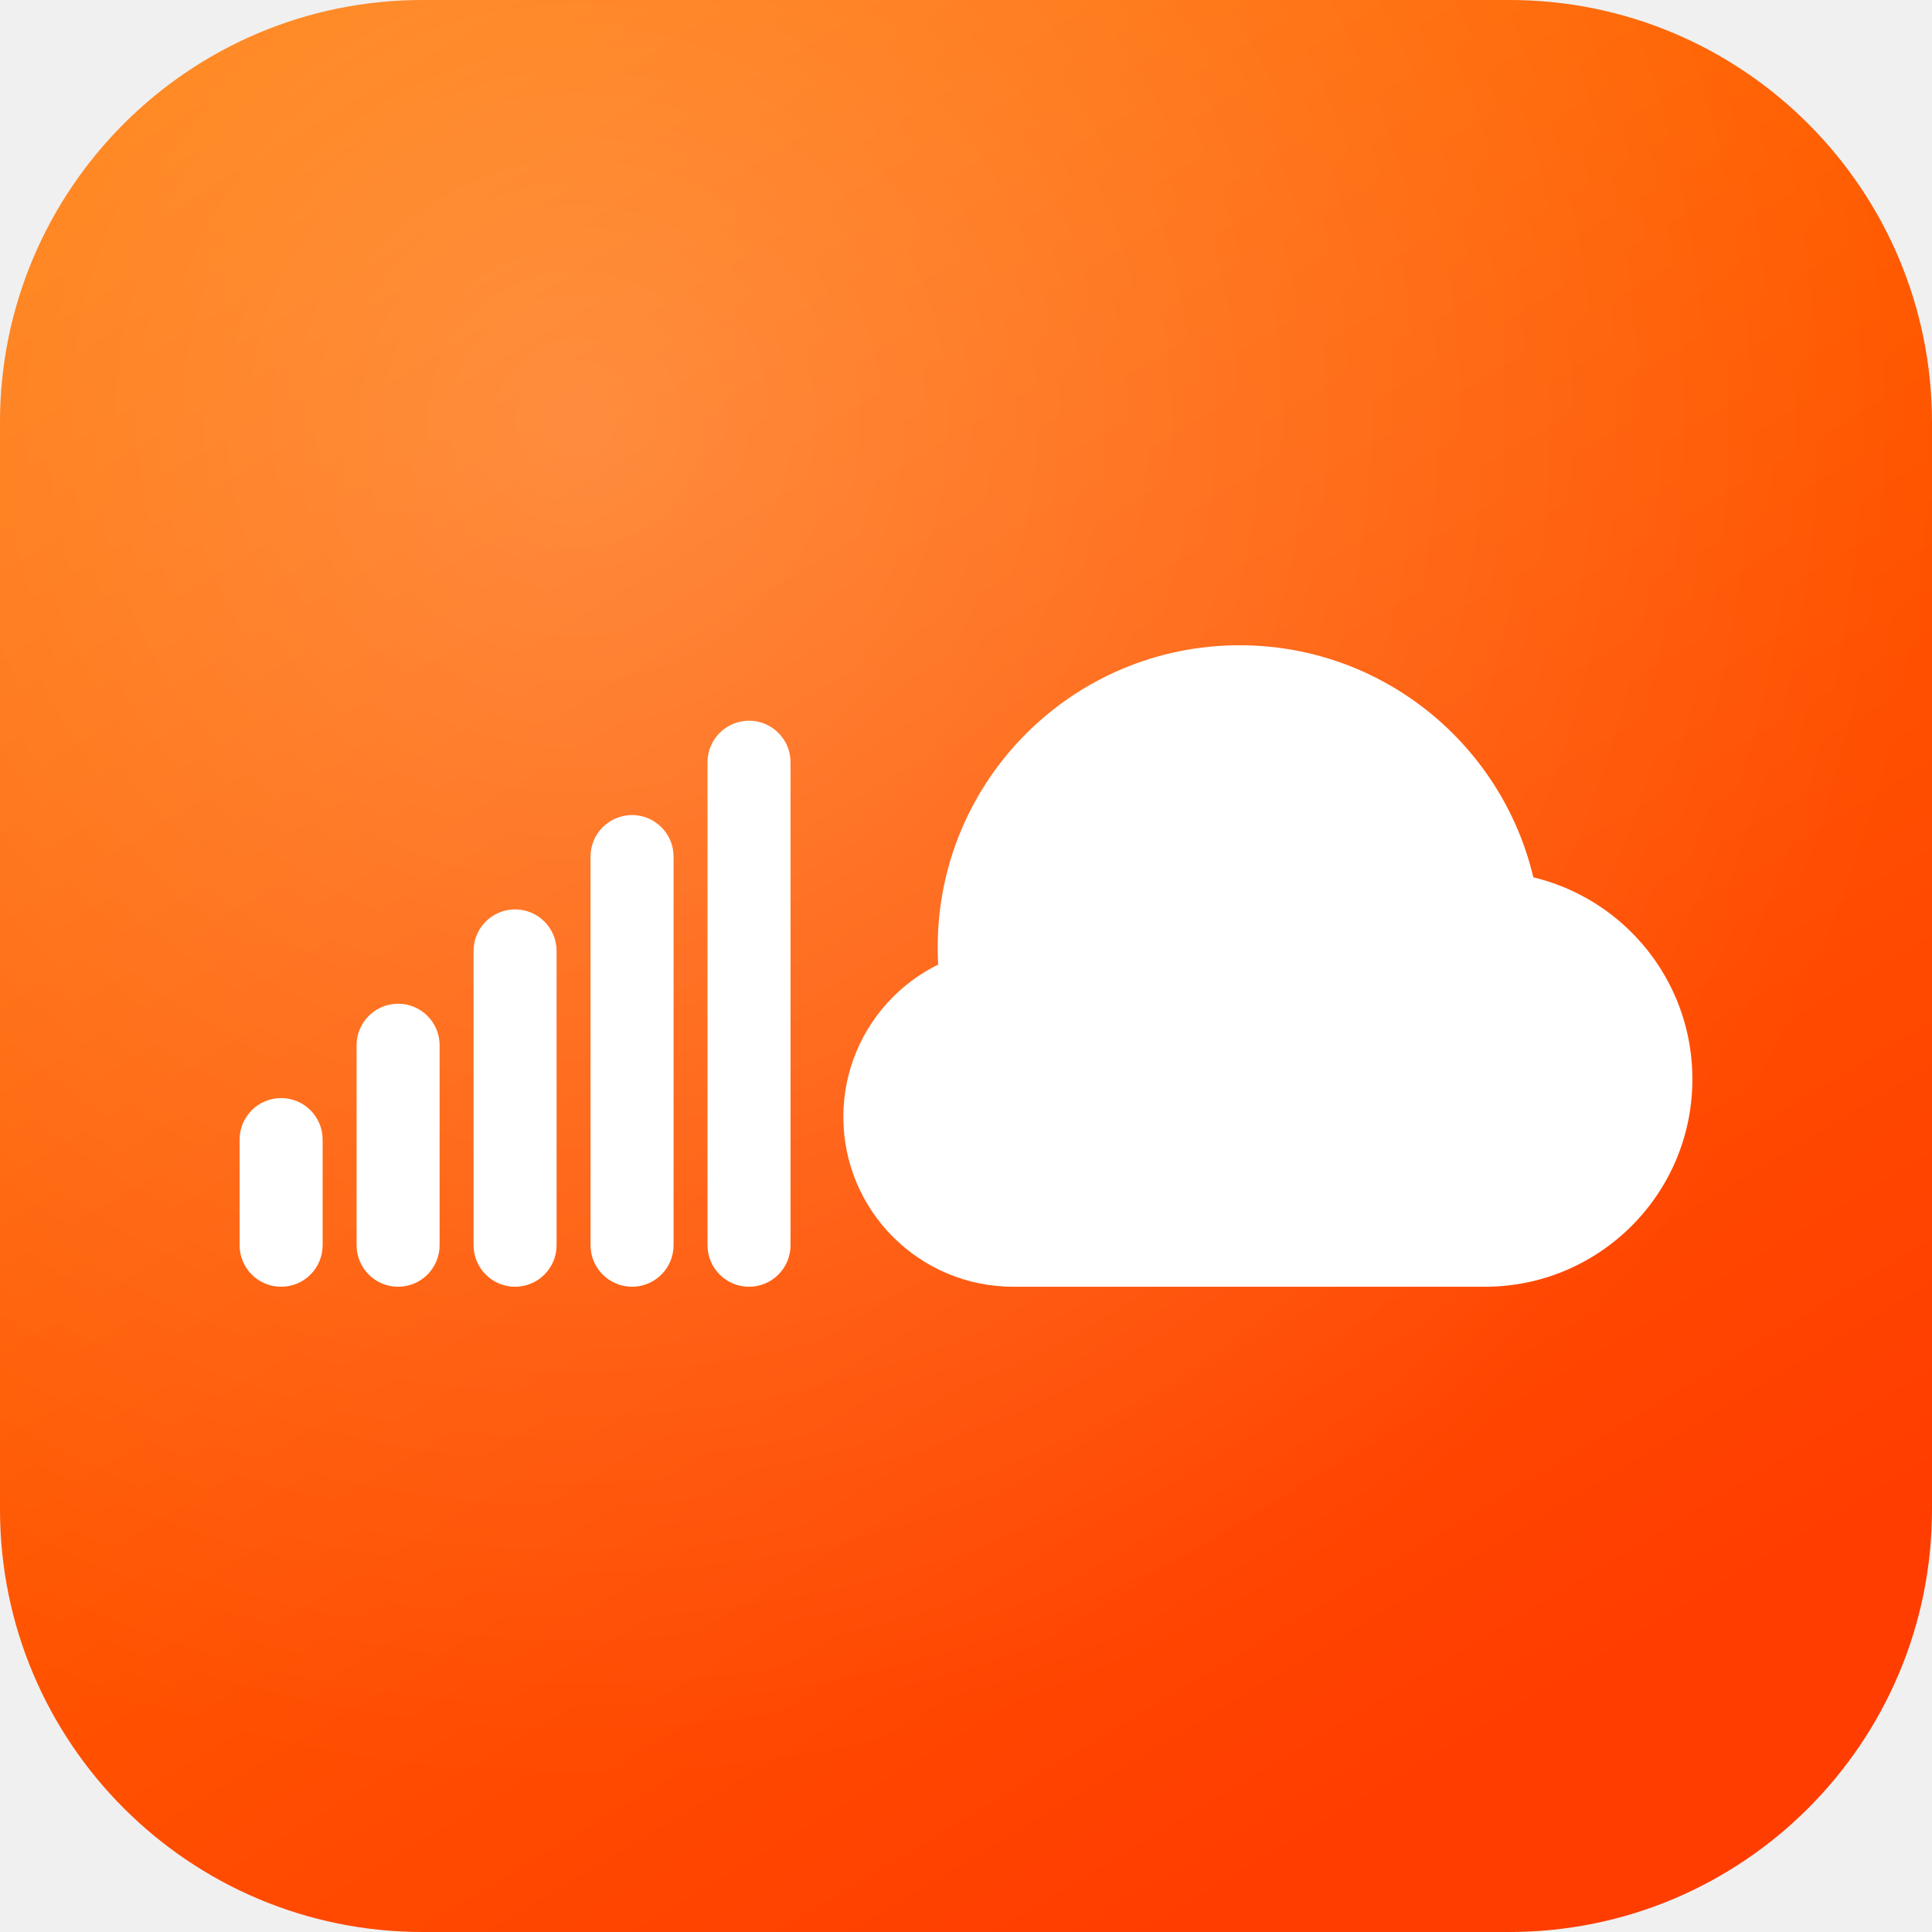
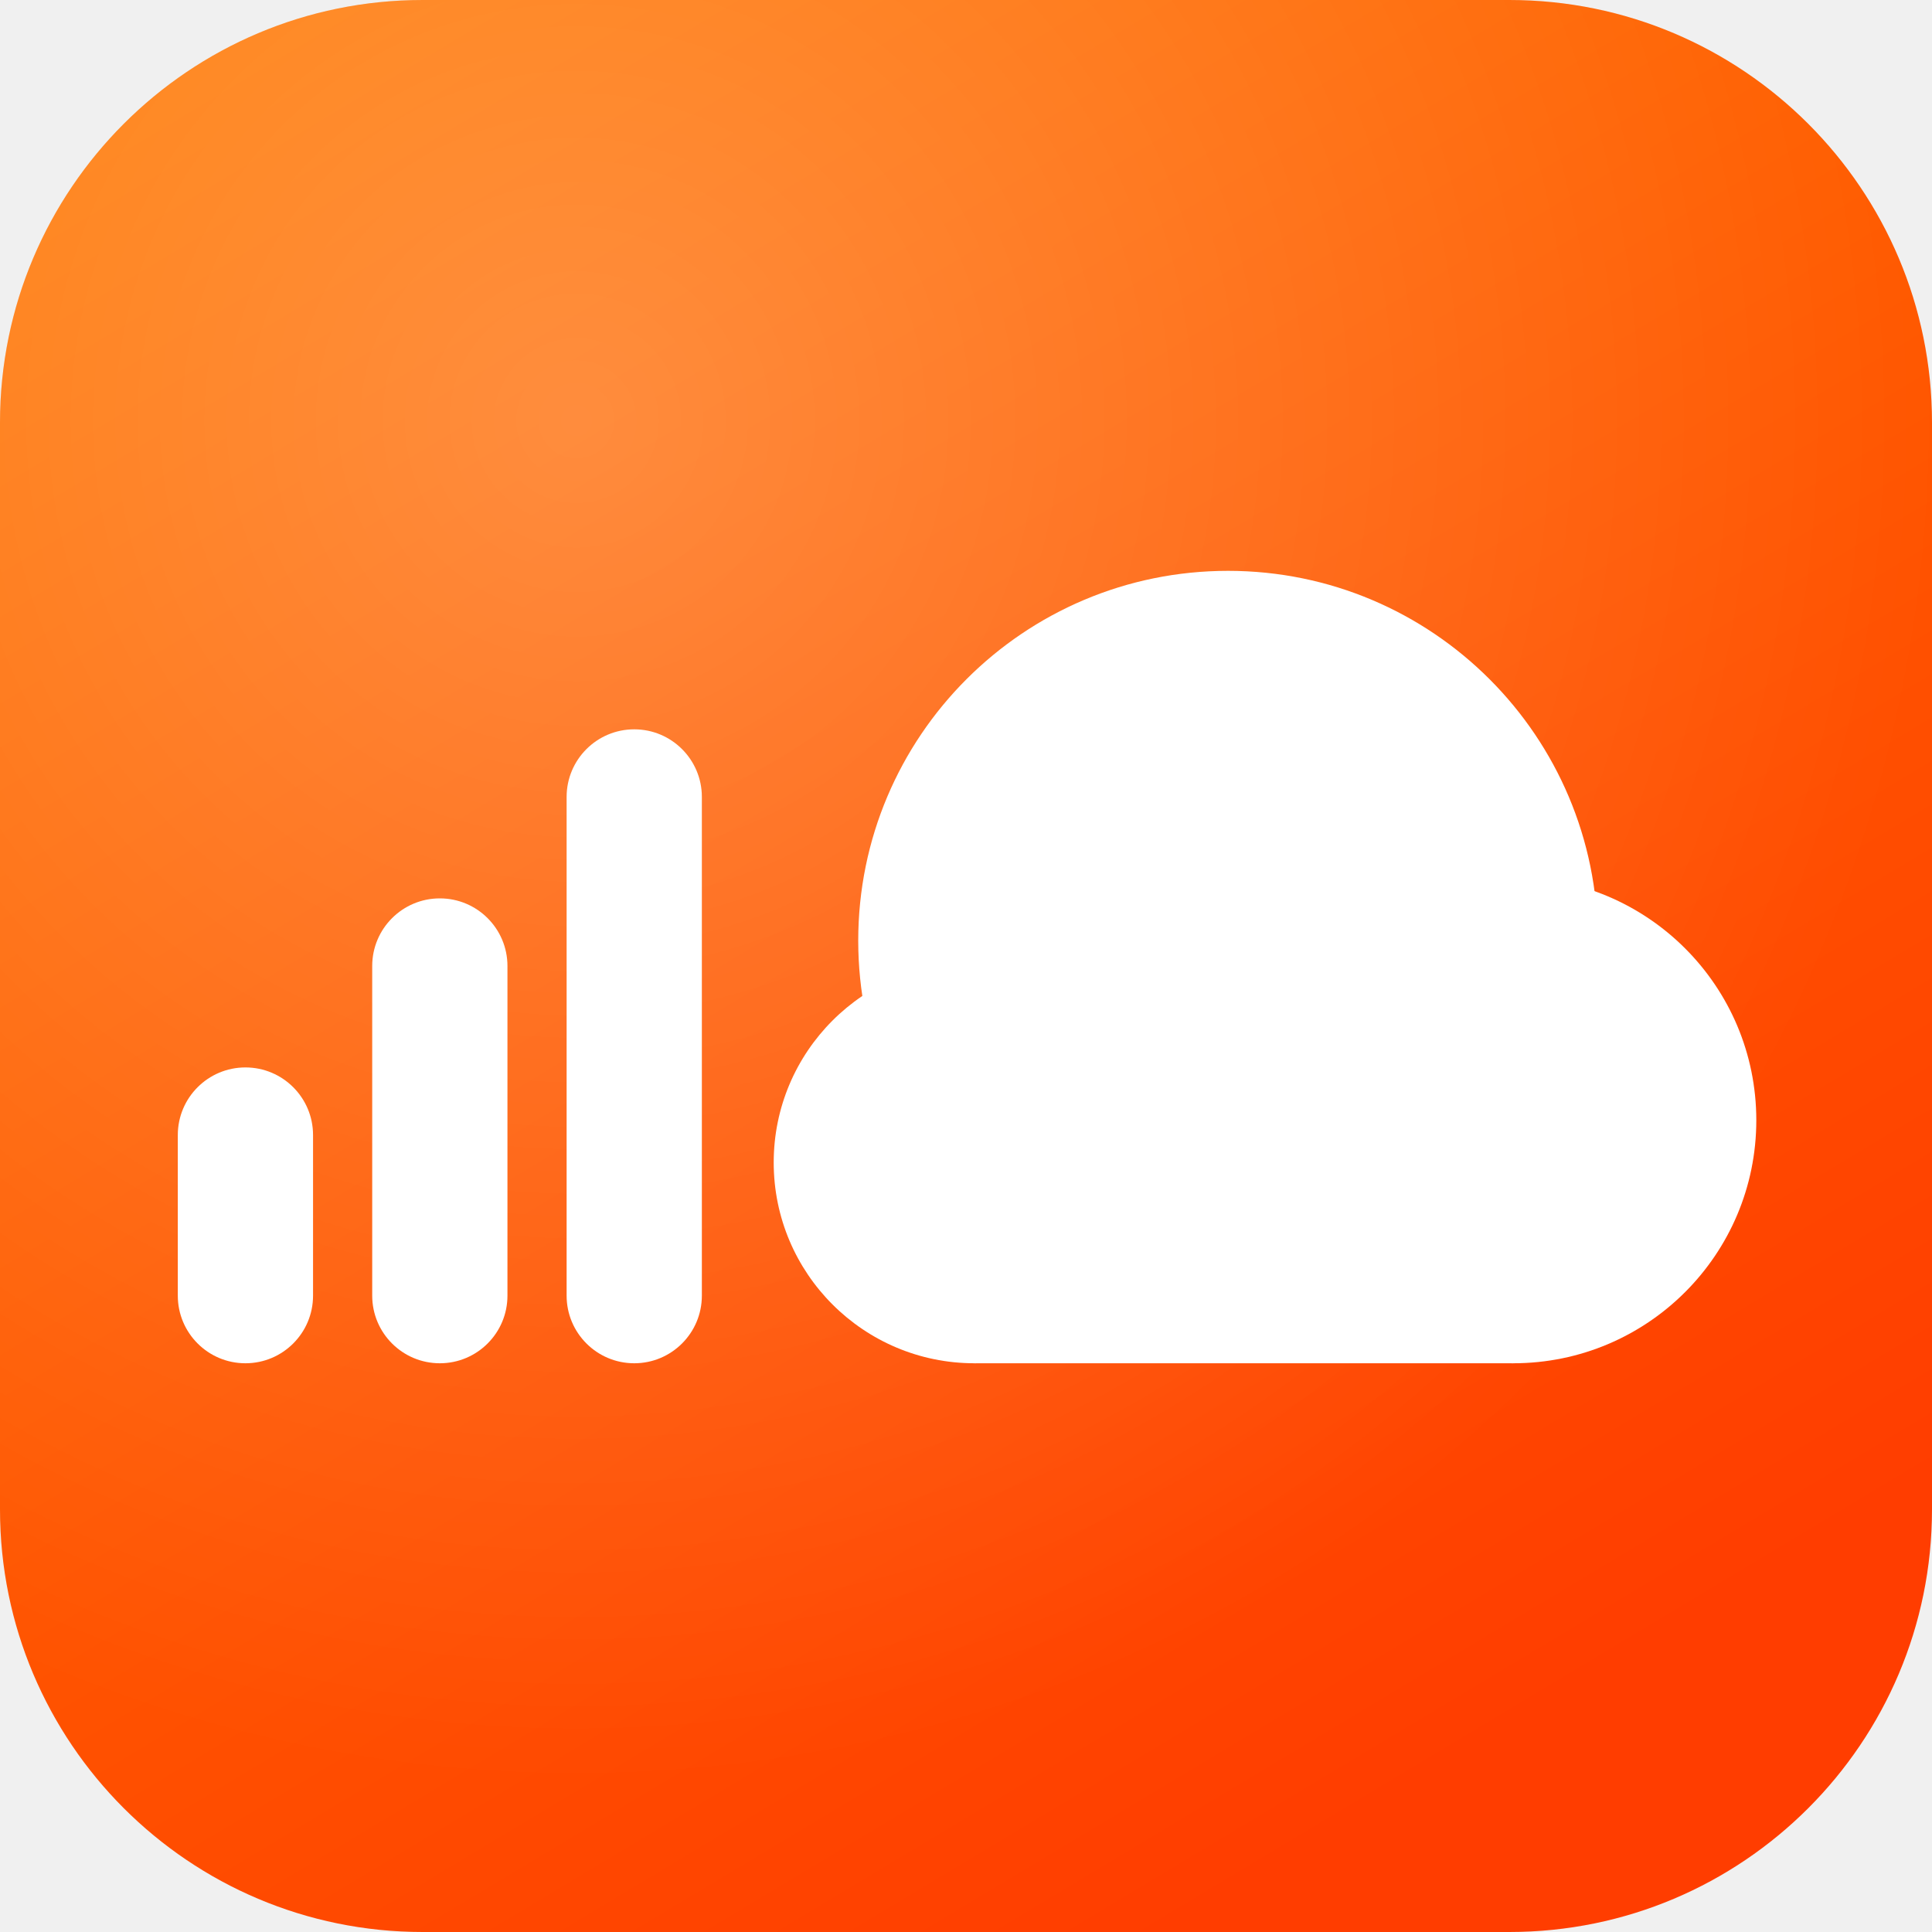
<svg xmlns="http://www.w3.org/2000/svg" viewBox="0 0 1024 1024" width="1024" height="1024">
  <defs>
    <linearGradient id="bg" x1="0%" y1="0%" x2="60%" y2="100%">
      <stop offset="0%" stop-color="#FF7A00" />
      <stop offset="100%" stop-color="#FF3D00" />
    </linearGradient>
    <radialGradient id="shine" cx="30%" cy="22%" r="70%">
      <stop offset="0%" stop-color="#FFFFFF" stop-opacity="0.24" />
      <stop offset="100%" stop-color="#FFFFFF" stop-opacity="0" />
    </radialGradient>
  </defs>
  <rect width="1024" height="1024" rx="224" fill="url(#bg)" />
  <rect width="1024" height="1024" rx="224" fill="url(#shine)" />
-   <g transform="translate(7, 32)" fill="#FFFFFF">
-     <rect x="120" y="550" width="44" height="100" rx="22" />
-     <rect x="182" y="500" width="44" height="150" rx="22" />
-     <rect x="244" y="450" width="44" height="200" rx="22" />
-     <rect x="306" y="400" width="44" height="250" rx="22" />
-     <rect x="368" y="350" width="44" height="300" rx="22" />
-     <circle cx="530" cy="560" r="90" />
-     <circle cx="650" cy="470" r="160" />
-     <circle cx="780" cy="540" r="110" />
-     <rect x="530" y="500" width="250" height="150" />
+   <g transform="translate(512 512) scale(1.12) translate(-556 -492)" fill="#FFFFFF">
+     <rect x="183" y="540" width="64" height="140" rx="32" />
+     <rect x="275" y="460" width="64" height="220" rx="32" />
+     <rect x="367" y="380" width="64" height="300" rx="32" />
+     <circle cx="560" cy="585" r="95" />
+     <circle cx="680" cy="480" r="175" />
+     <circle cx="815" cy="565" r="115" />
+     <rect x="560" y="520" width="255" height="160" />
  </g>
</svg>
